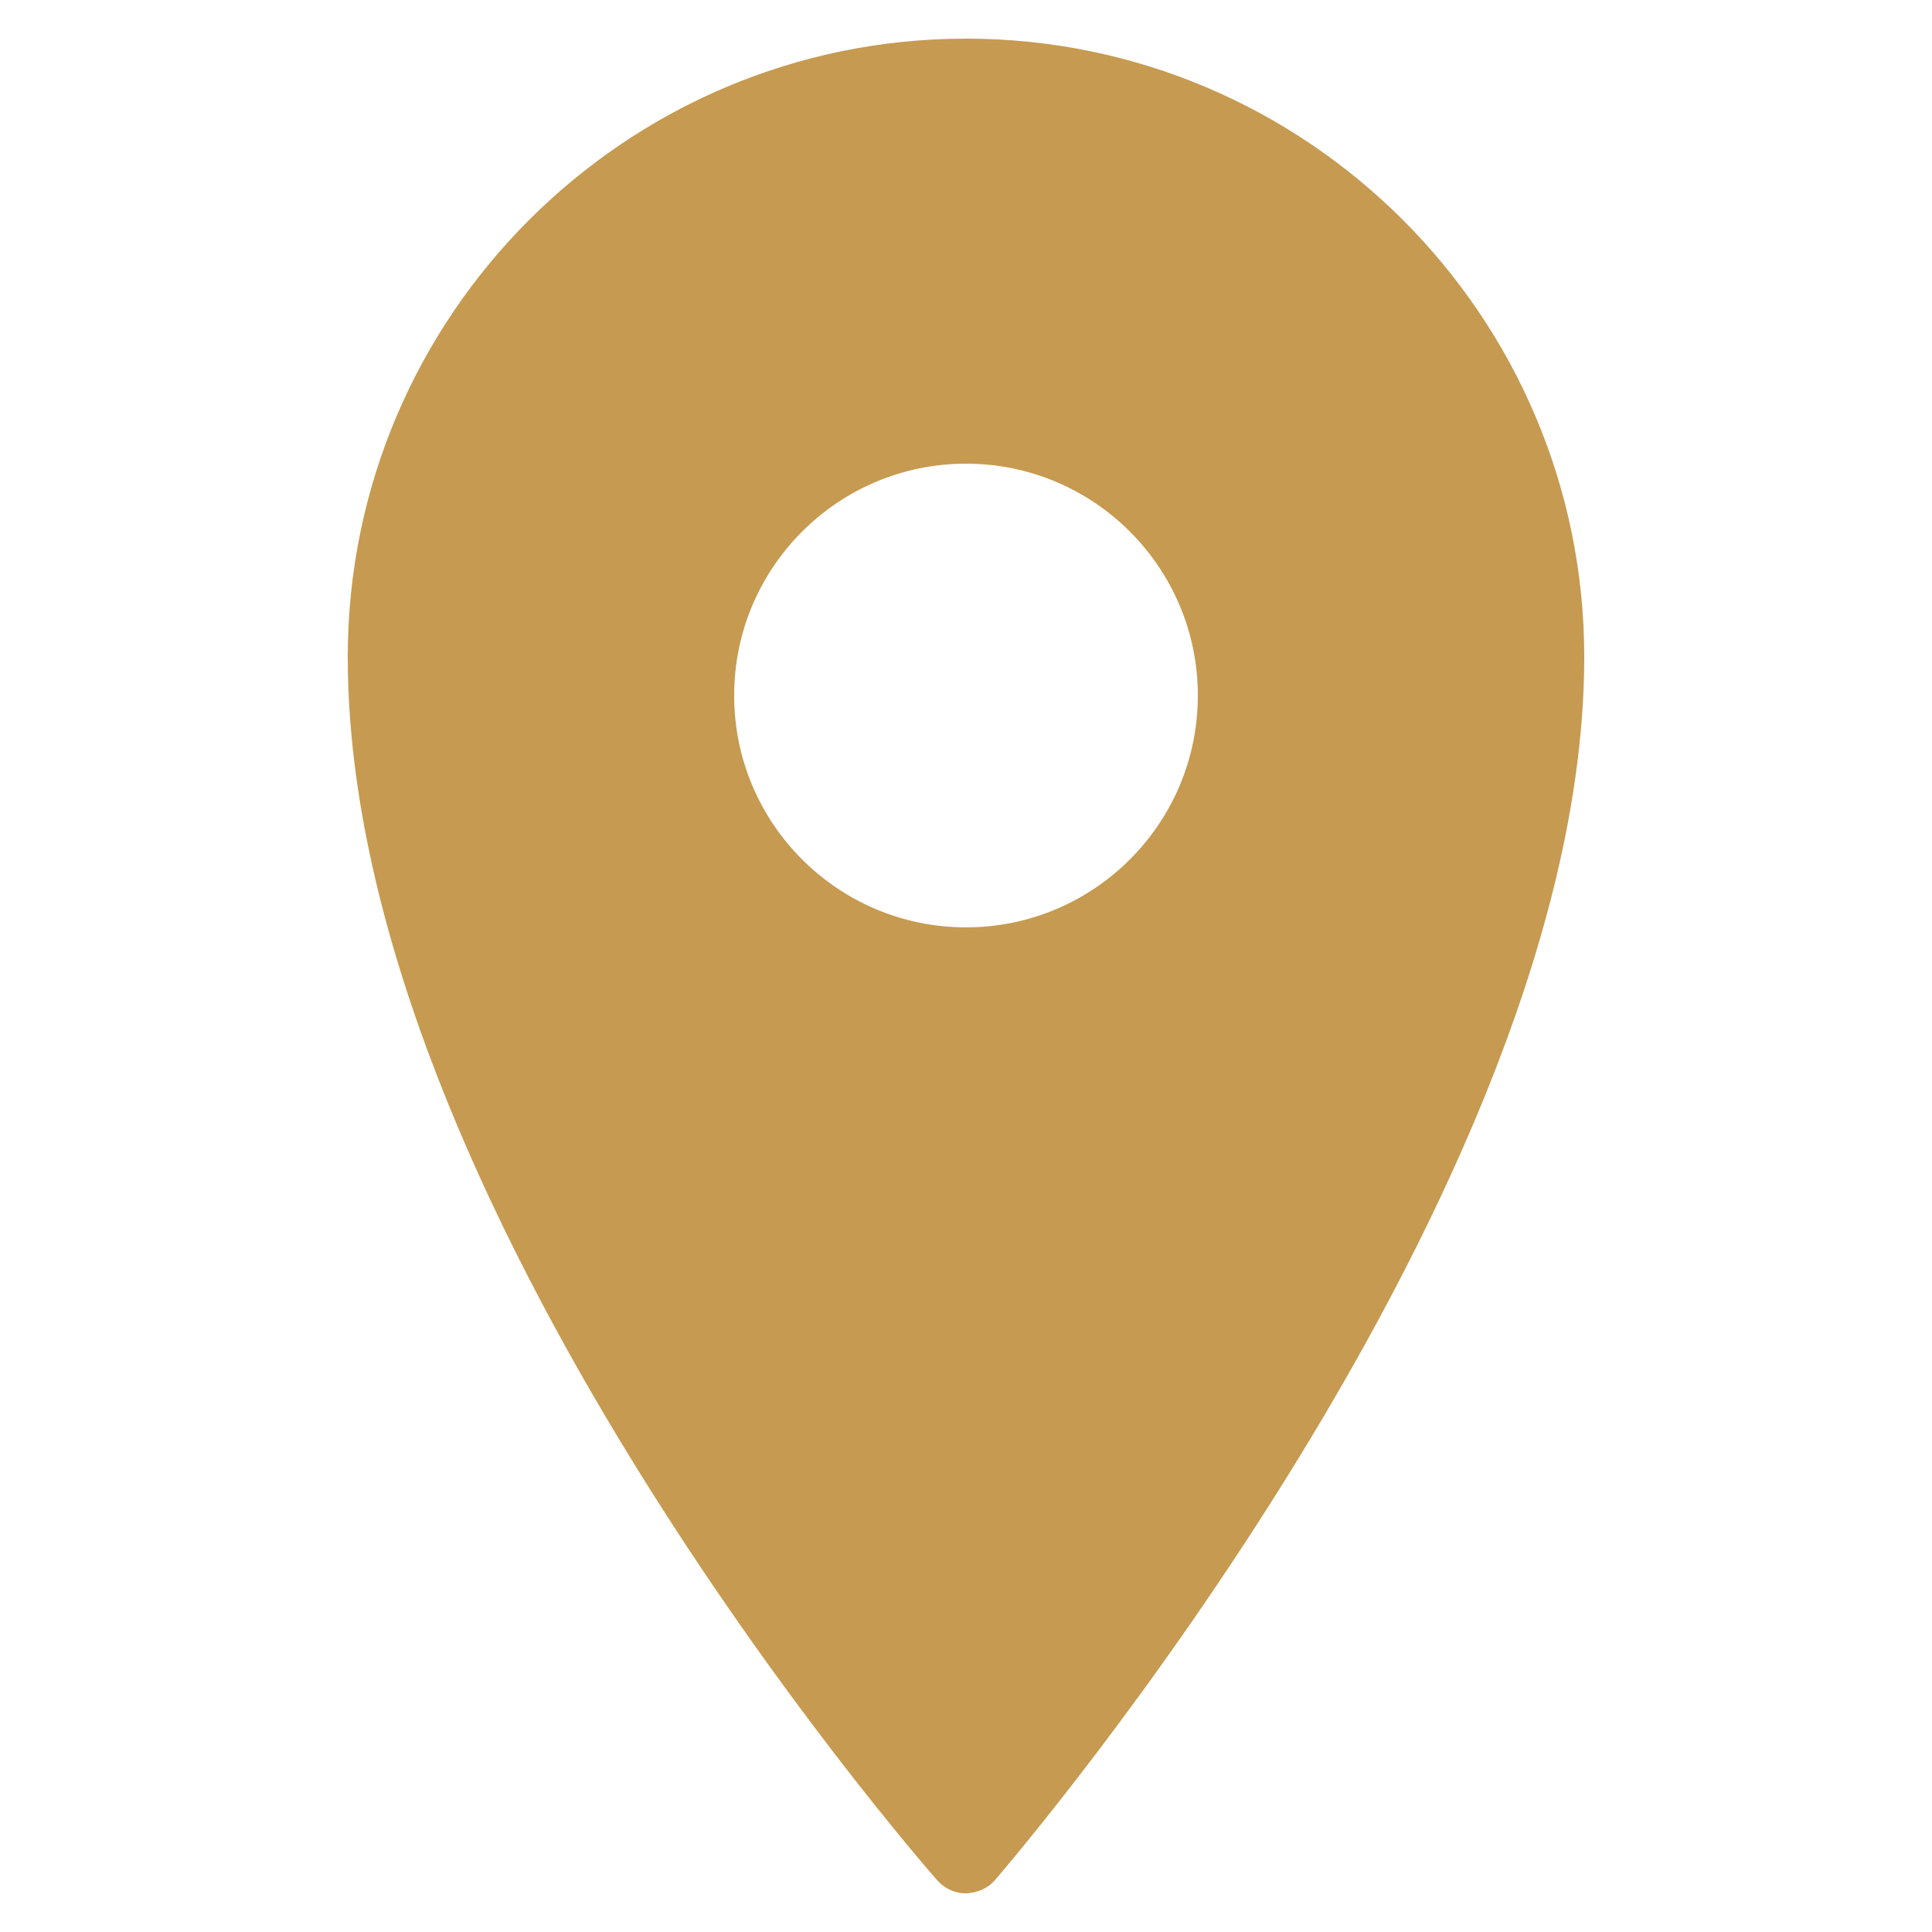
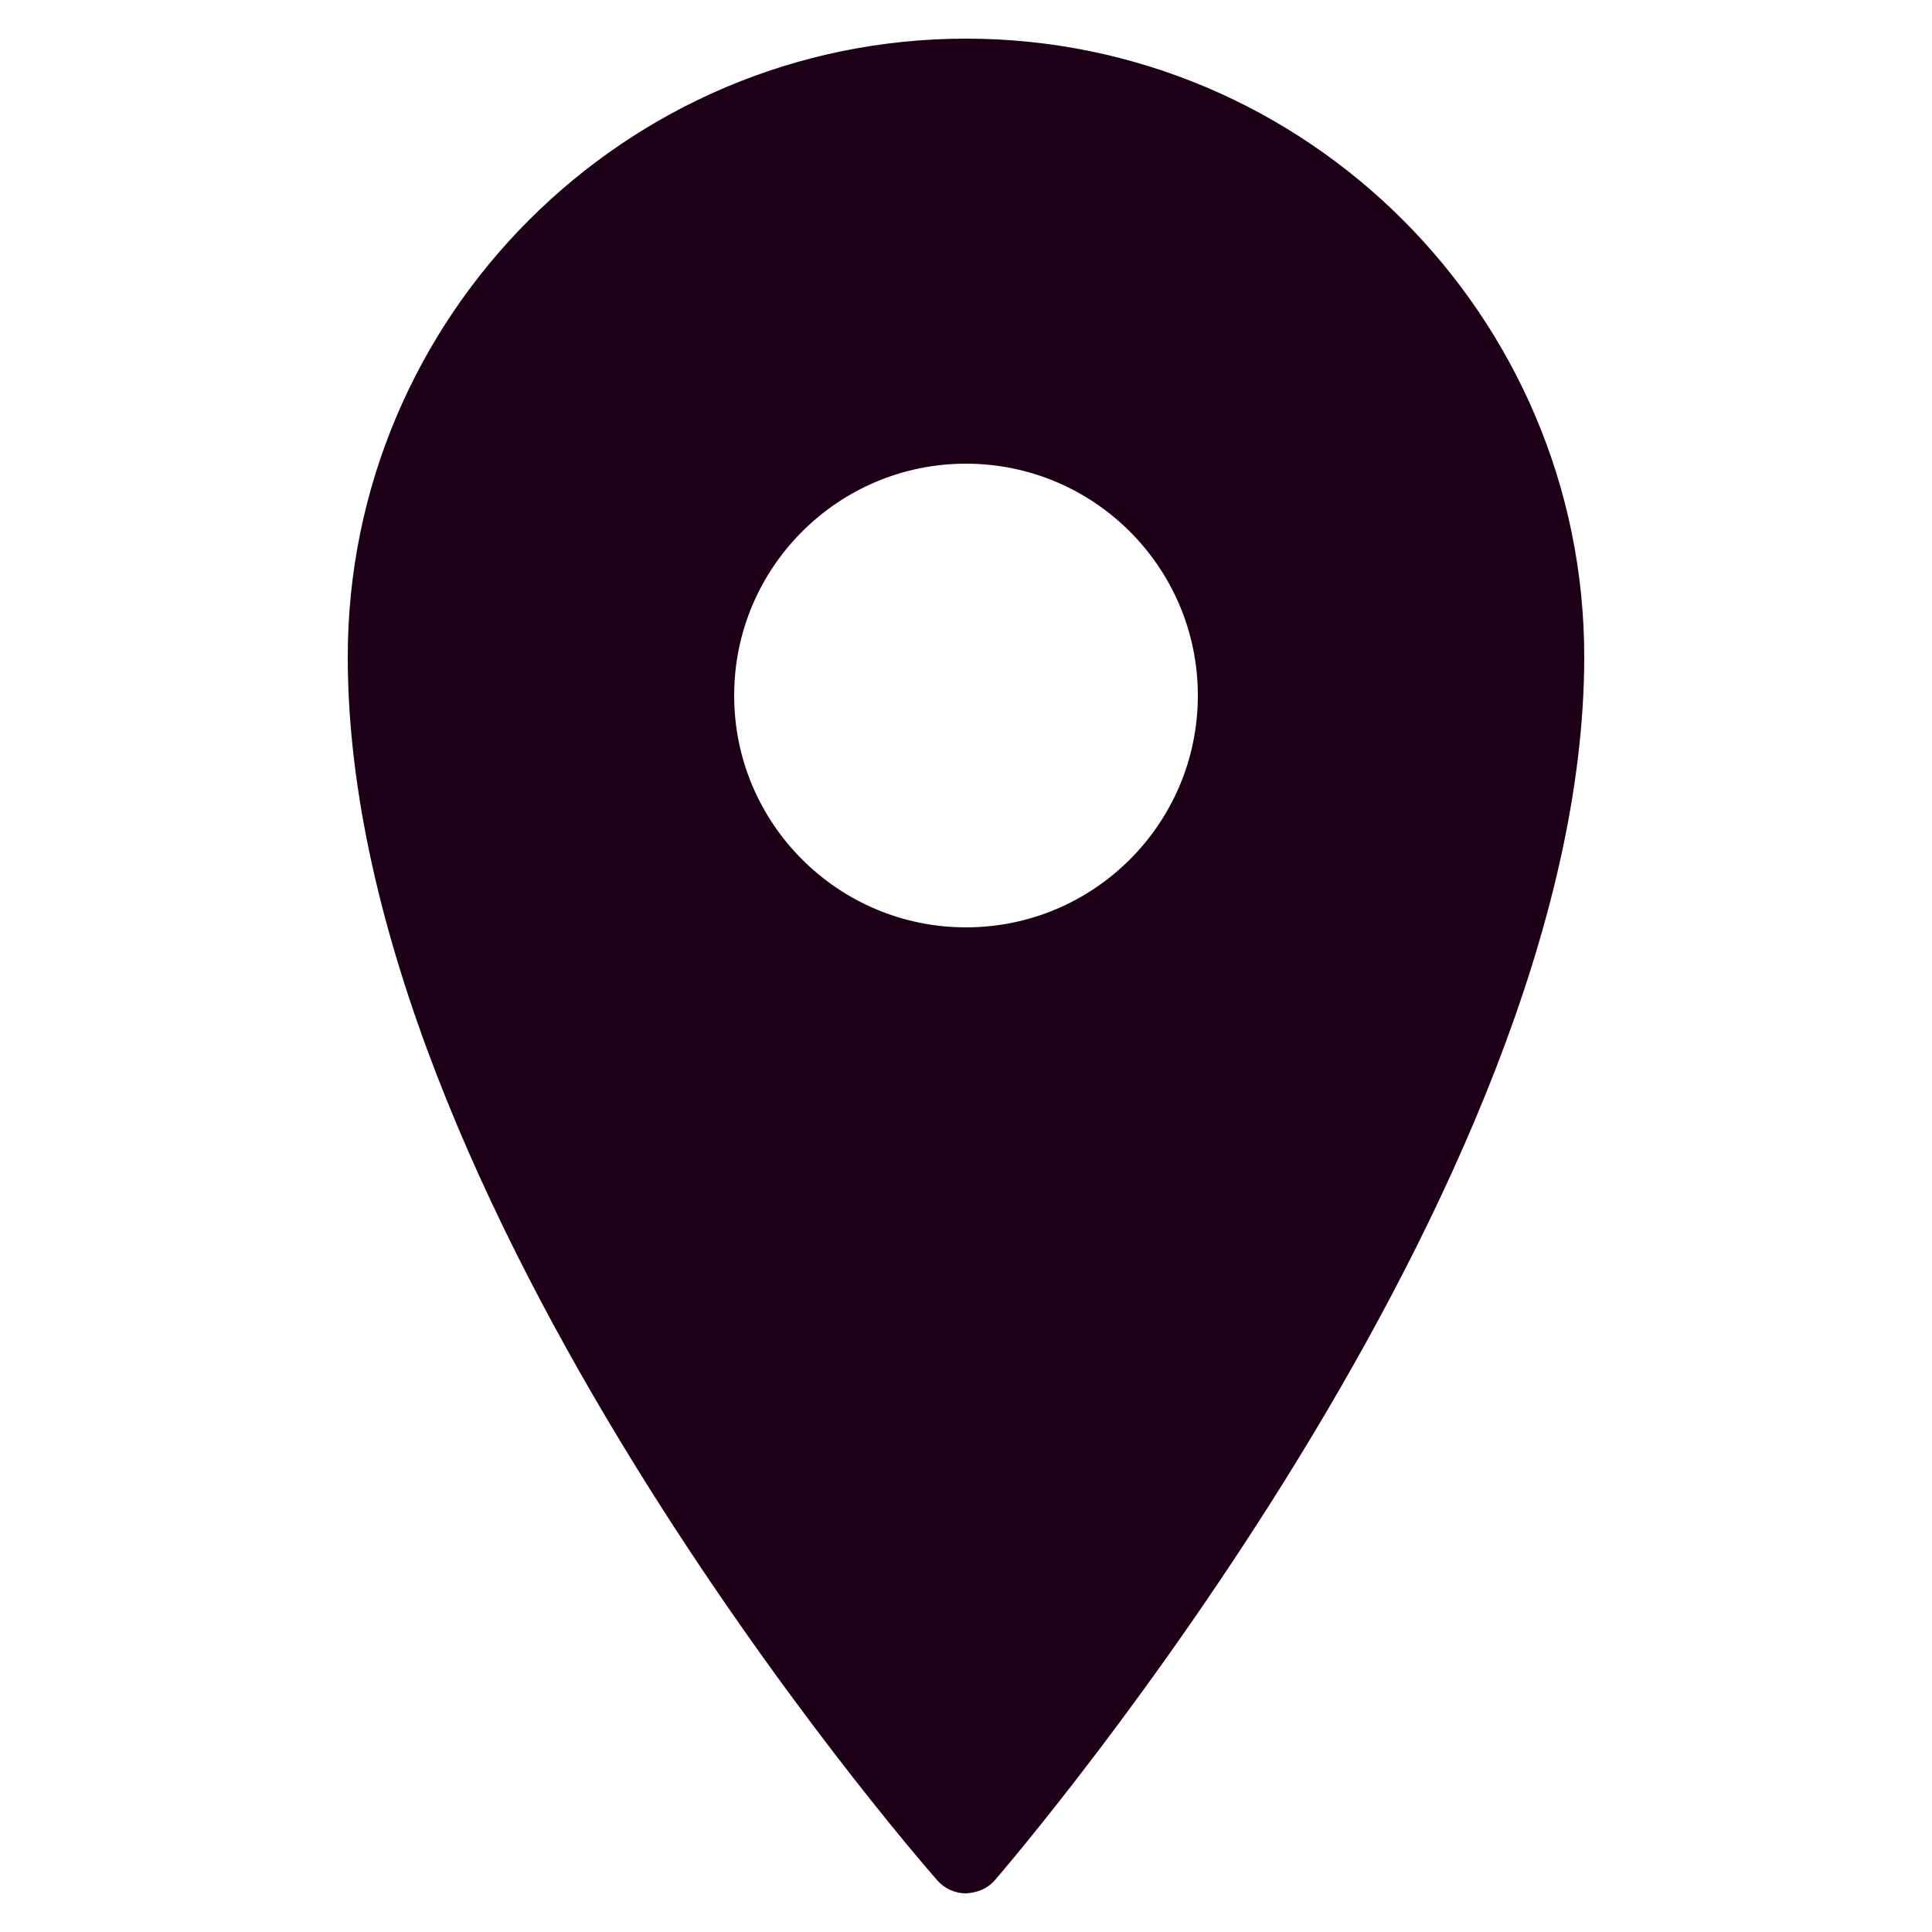
<svg xmlns="http://www.w3.org/2000/svg" version="1.1" width="50px" height="50px" viewBox="0,0,256,256">
-   <g fill="#c69a50" fill-rule="nonzero" stroke="none" stroke-width="1" stroke-linecap="butt" stroke-linejoin="miter" stroke-miterlimit="10" stroke-dasharray="" stroke-dashoffset="0" font-family="none" font-weight="none" font-size="none" text-anchor="none" style="mix-blend-mode: normal">
+   <g fill="#1d0018" fill-rule="nonzero" stroke="none" stroke-width="1" stroke-linecap="butt" stroke-linejoin="miter" stroke-miterlimit="10" stroke-dasharray="" stroke-dashoffset="0" font-family="none" font-weight="none" font-size="none" text-anchor="none" style="mix-blend-mode: normal">
    <g transform="scale(5.12,5.12)">
      <path d="M25,1c-8.82,0 -16,7.18 -16,16c0,14.113 14.629,30.945 15.25,31.656c0.191,0.219 0.461,0.344 0.75,0.344c0.309,-0.02 0.559,-0.125 0.75,-0.344c0.621,-0.723 15.25,-17.844 15.25,-31.656c0,-8.82 -7.18,-16 -16,-16zM25,12c3.312,0 6,2.688 6,6c0,3.312 -2.688,6 -6,6c-3.312,0 -6,-2.688 -6,-6c0,-3.312 2.688,-6 6,-6z" />
    </g>
  </g>
</svg>
